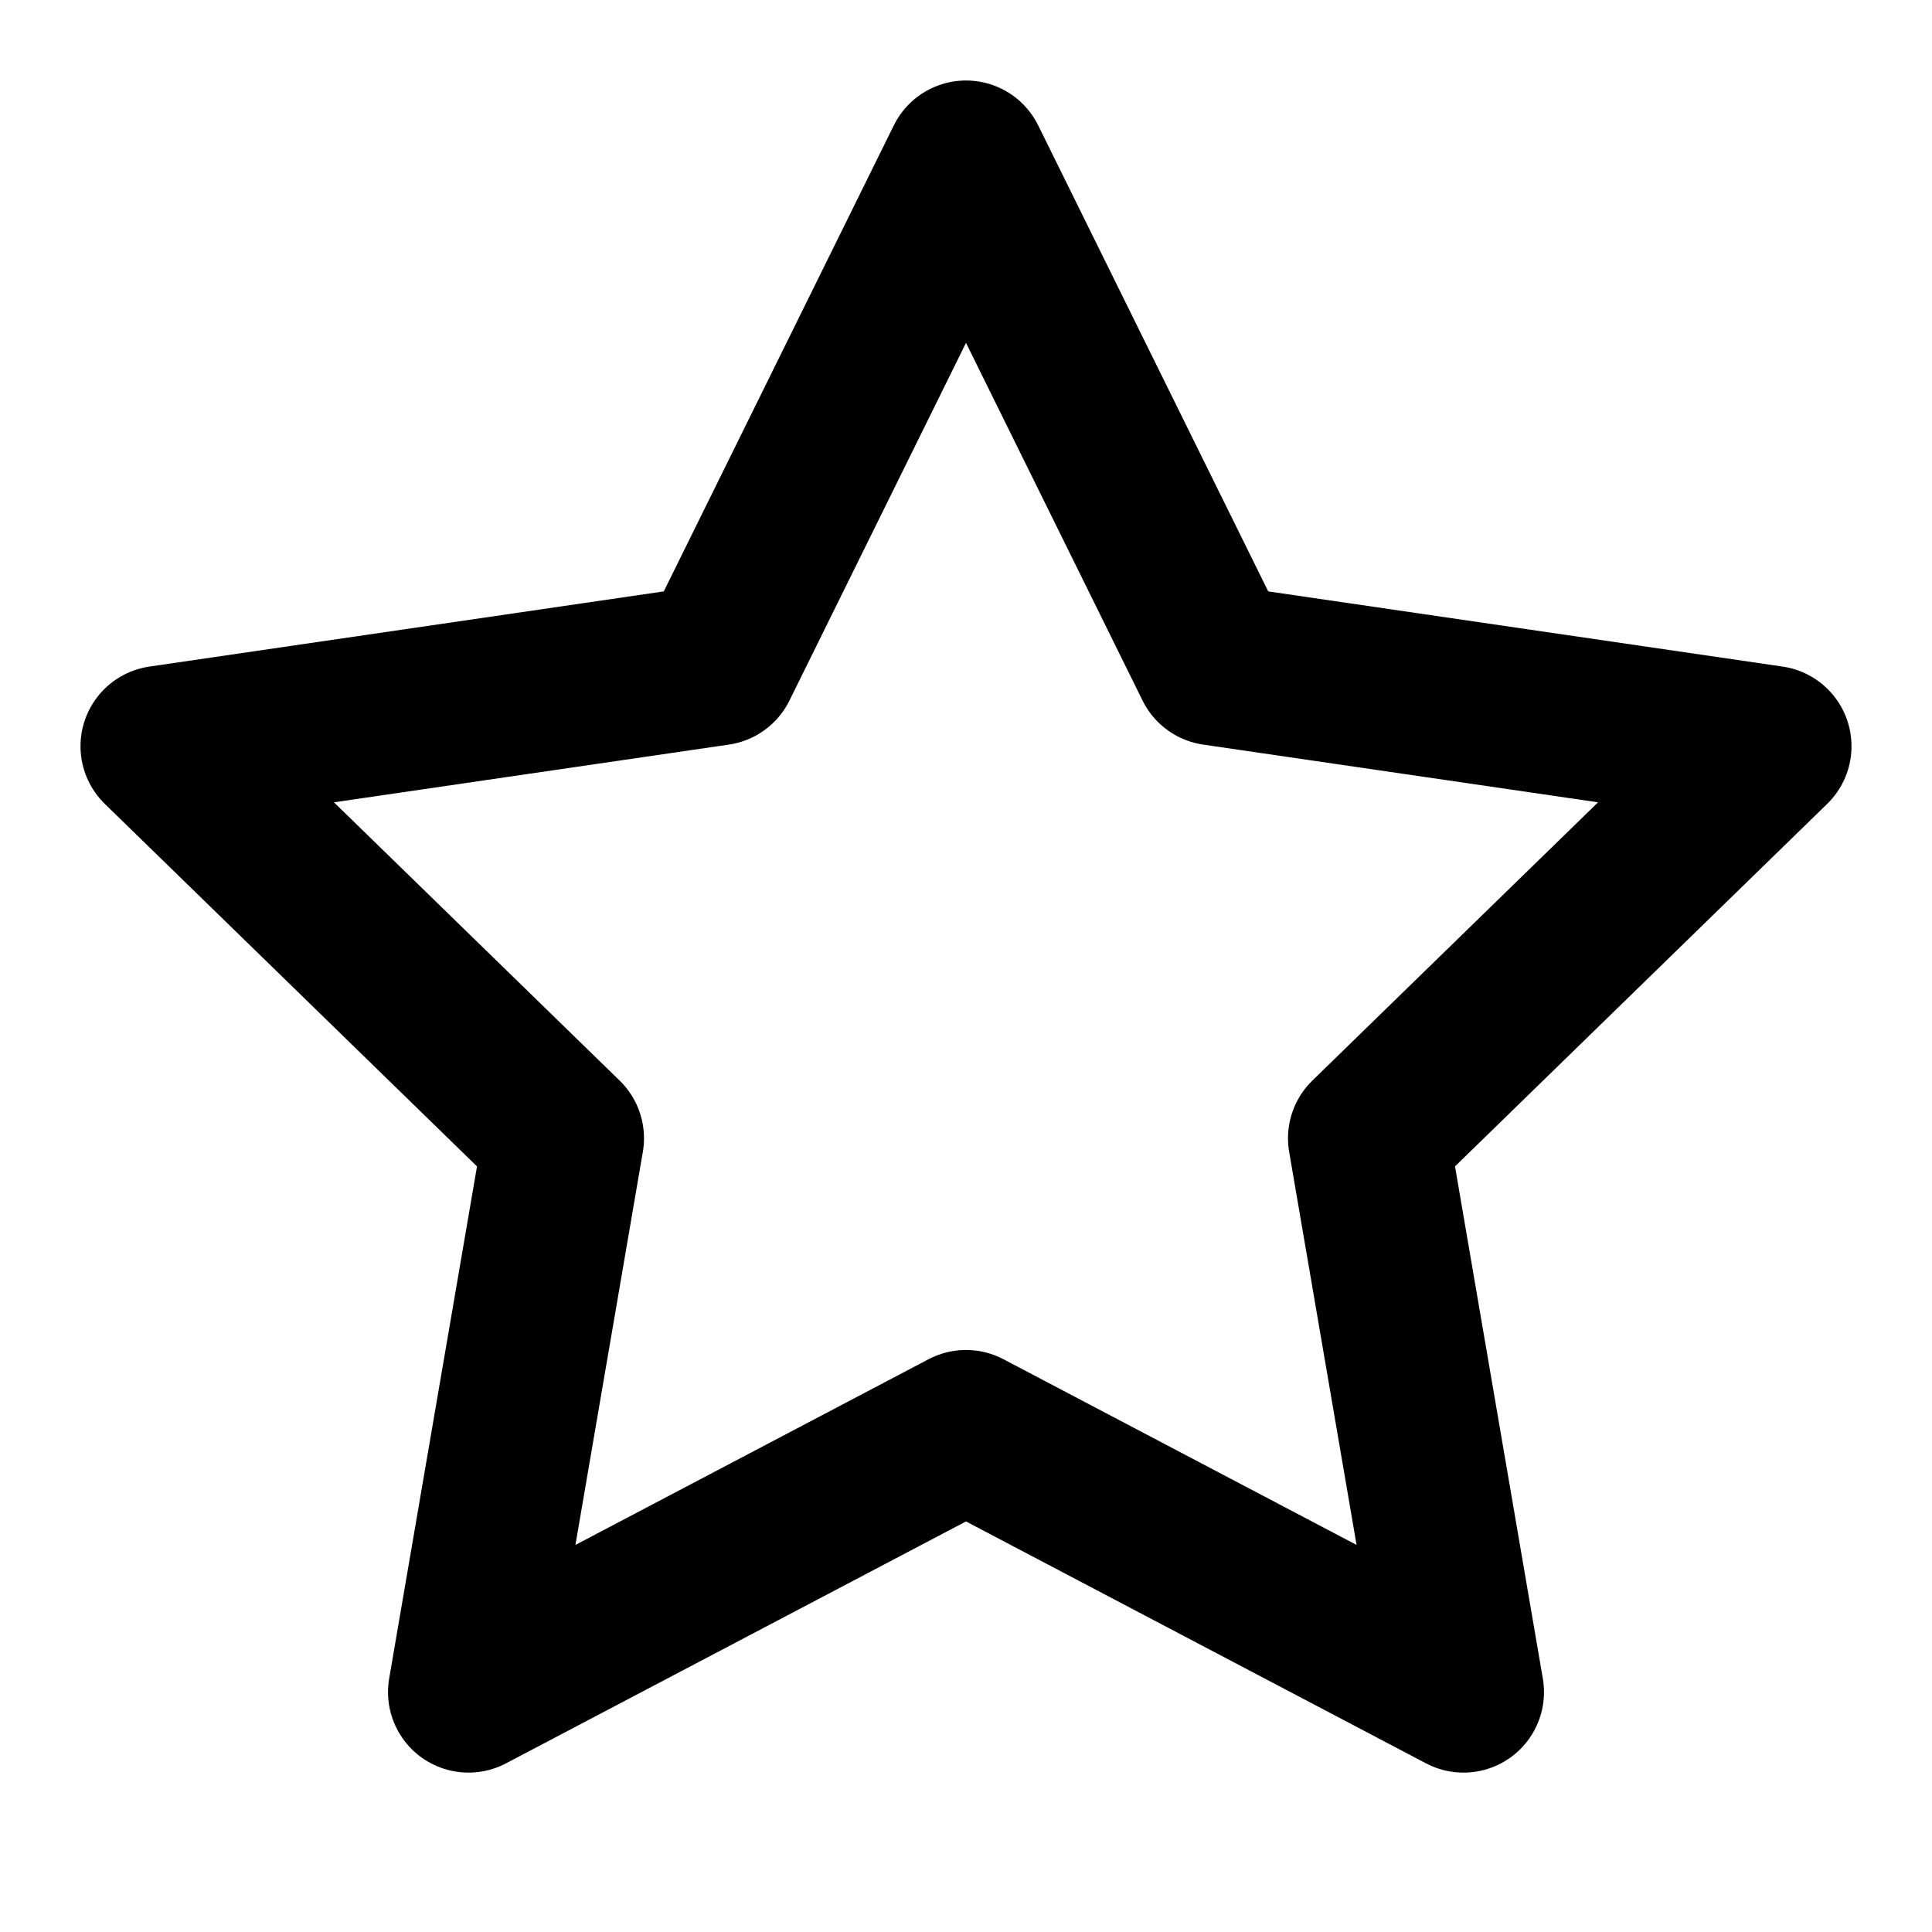
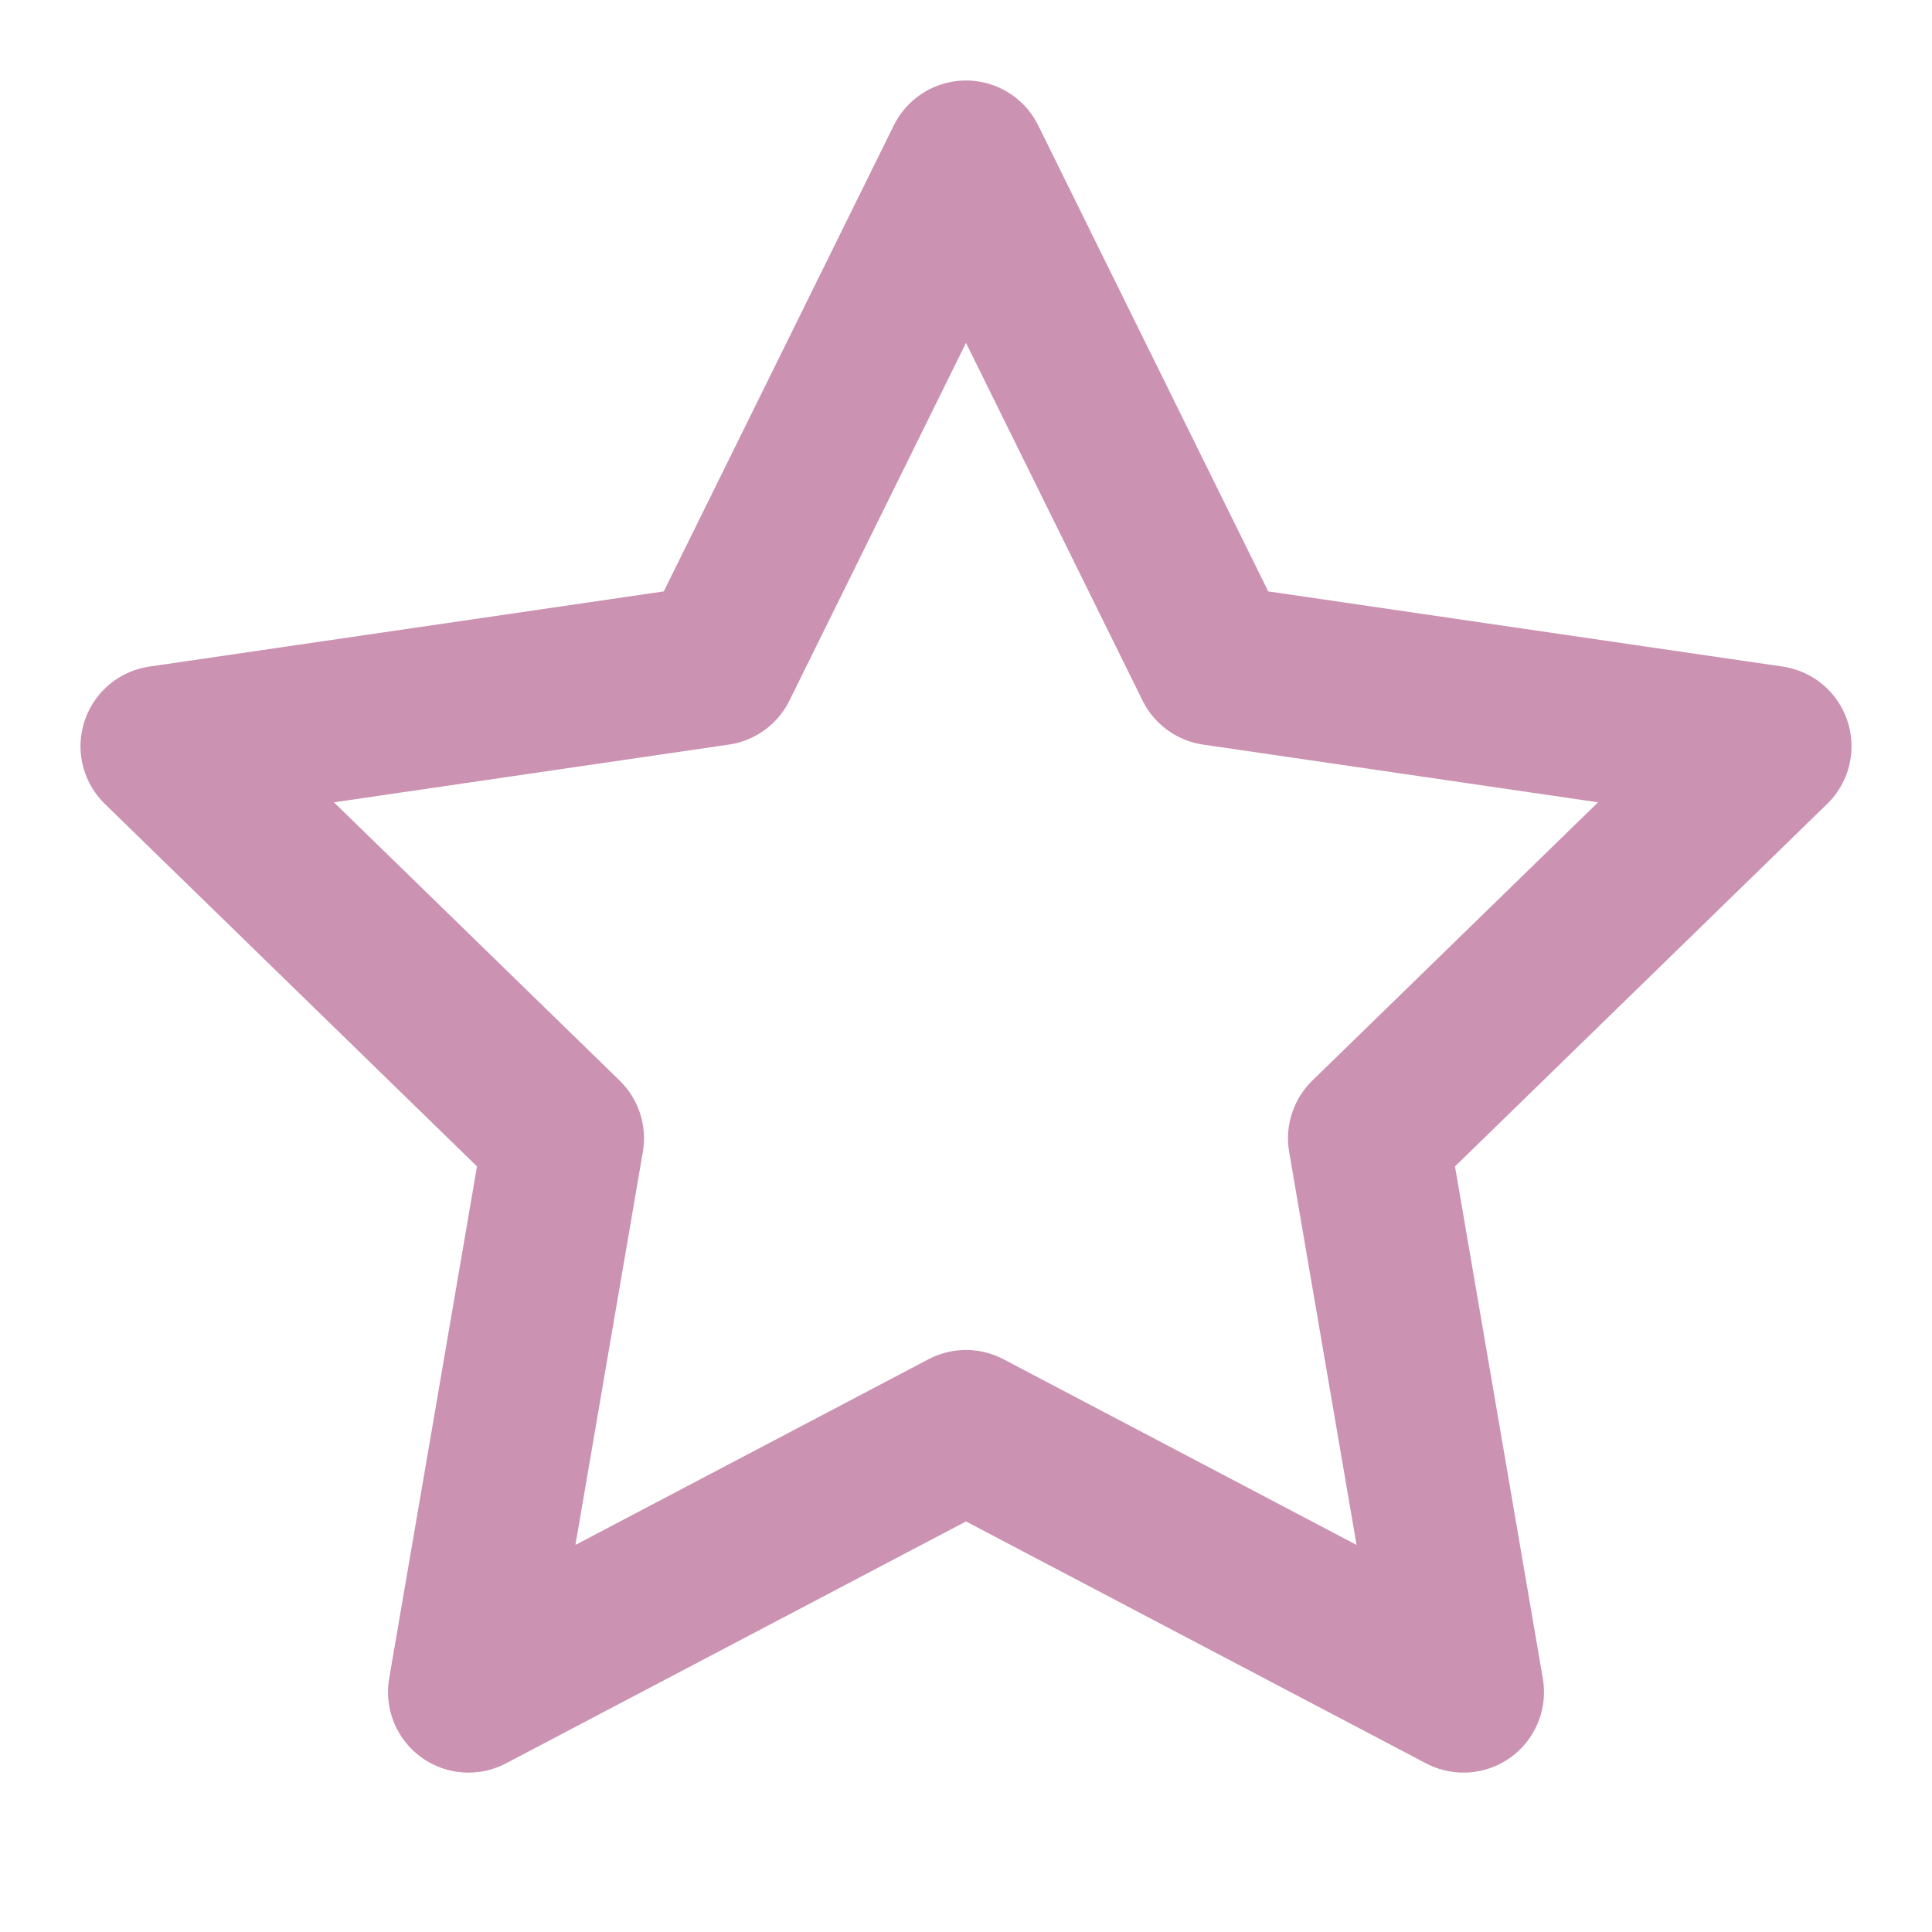
- <svg xmlns="http://www.w3.org/2000/svg" width="24" height="24" viewBox="0 0 24 24" fill="none" stroke="currentColor" stroke-width="2" stroke-linecap="round" stroke-linejoin="round" class="feather feather-star">
+ <svg xmlns="http://www.w3.org/2000/svg" width="24" height="24" viewBox="0 0 24 24" fill="none" stroke="rgb(203,146,177)" stroke-width="2" stroke-linecap="round" stroke-linejoin="round" class="feather feather-star">
  <polygon points="12 2 15.09 8.26 22 9.27 17 14.14 18.18 21.02 12 17.77 5.82 21.02 7 14.14 2 9.27 8.91 8.26 12 2" />
</svg>
